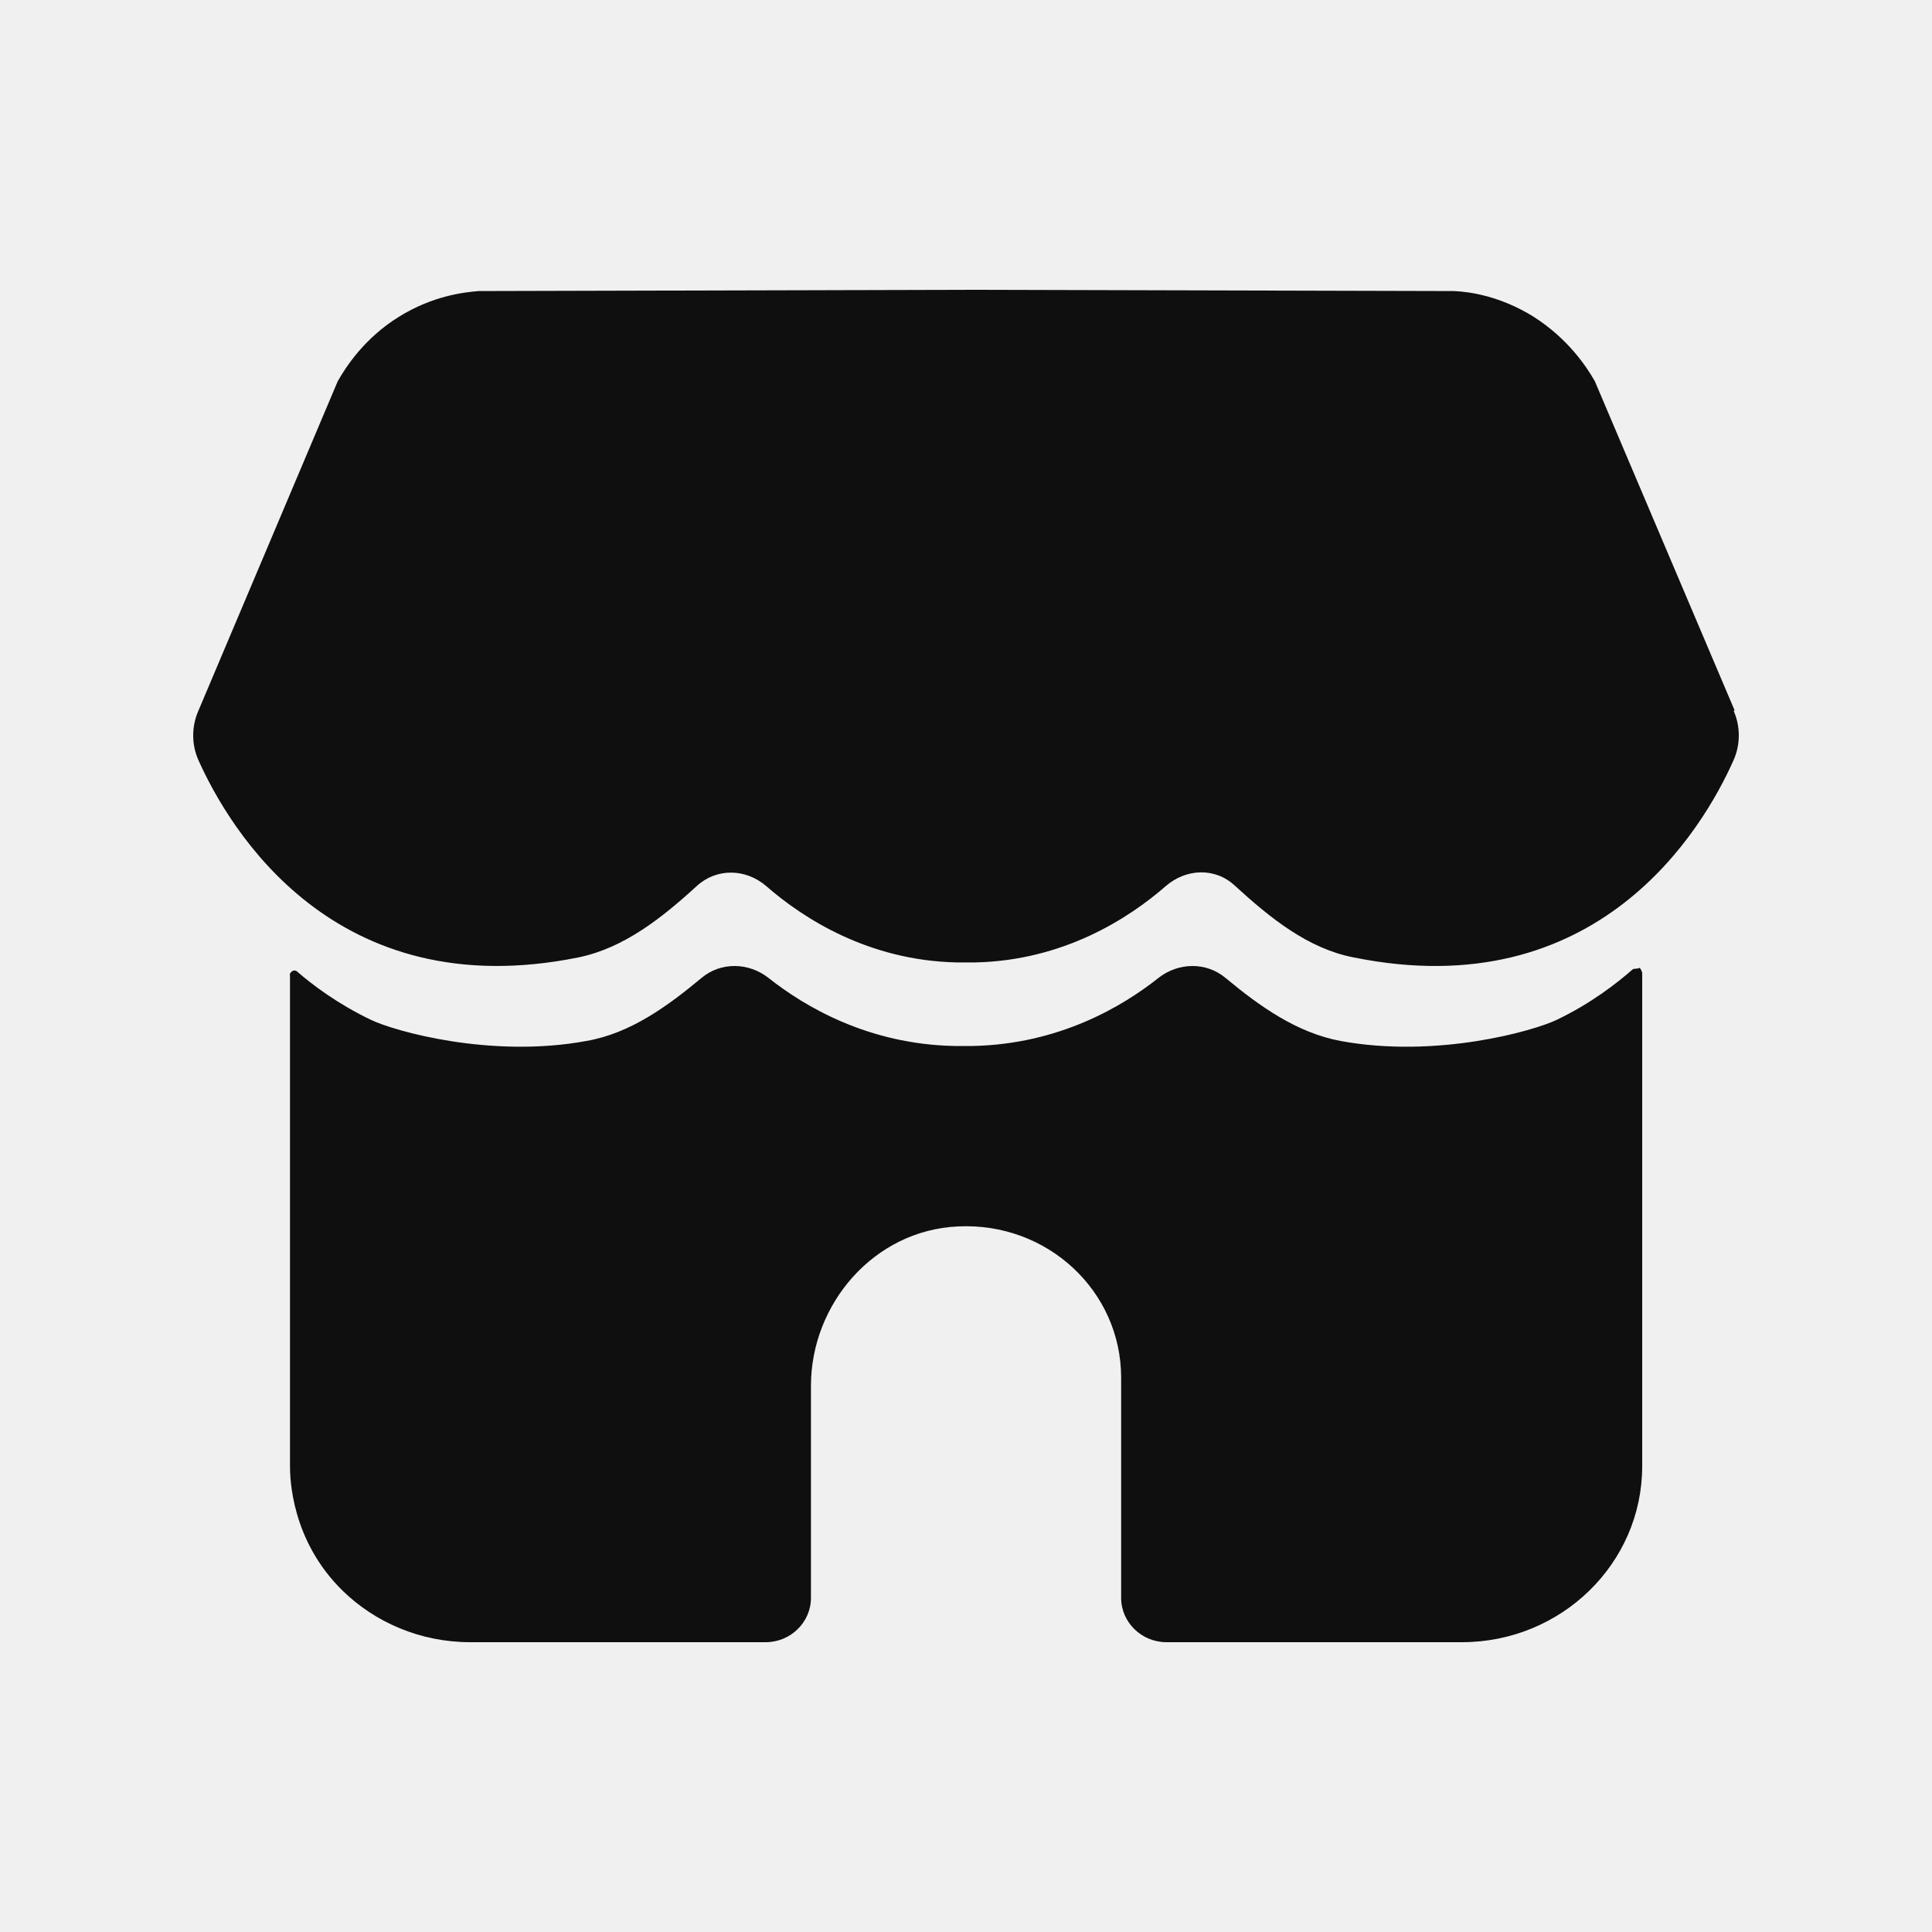
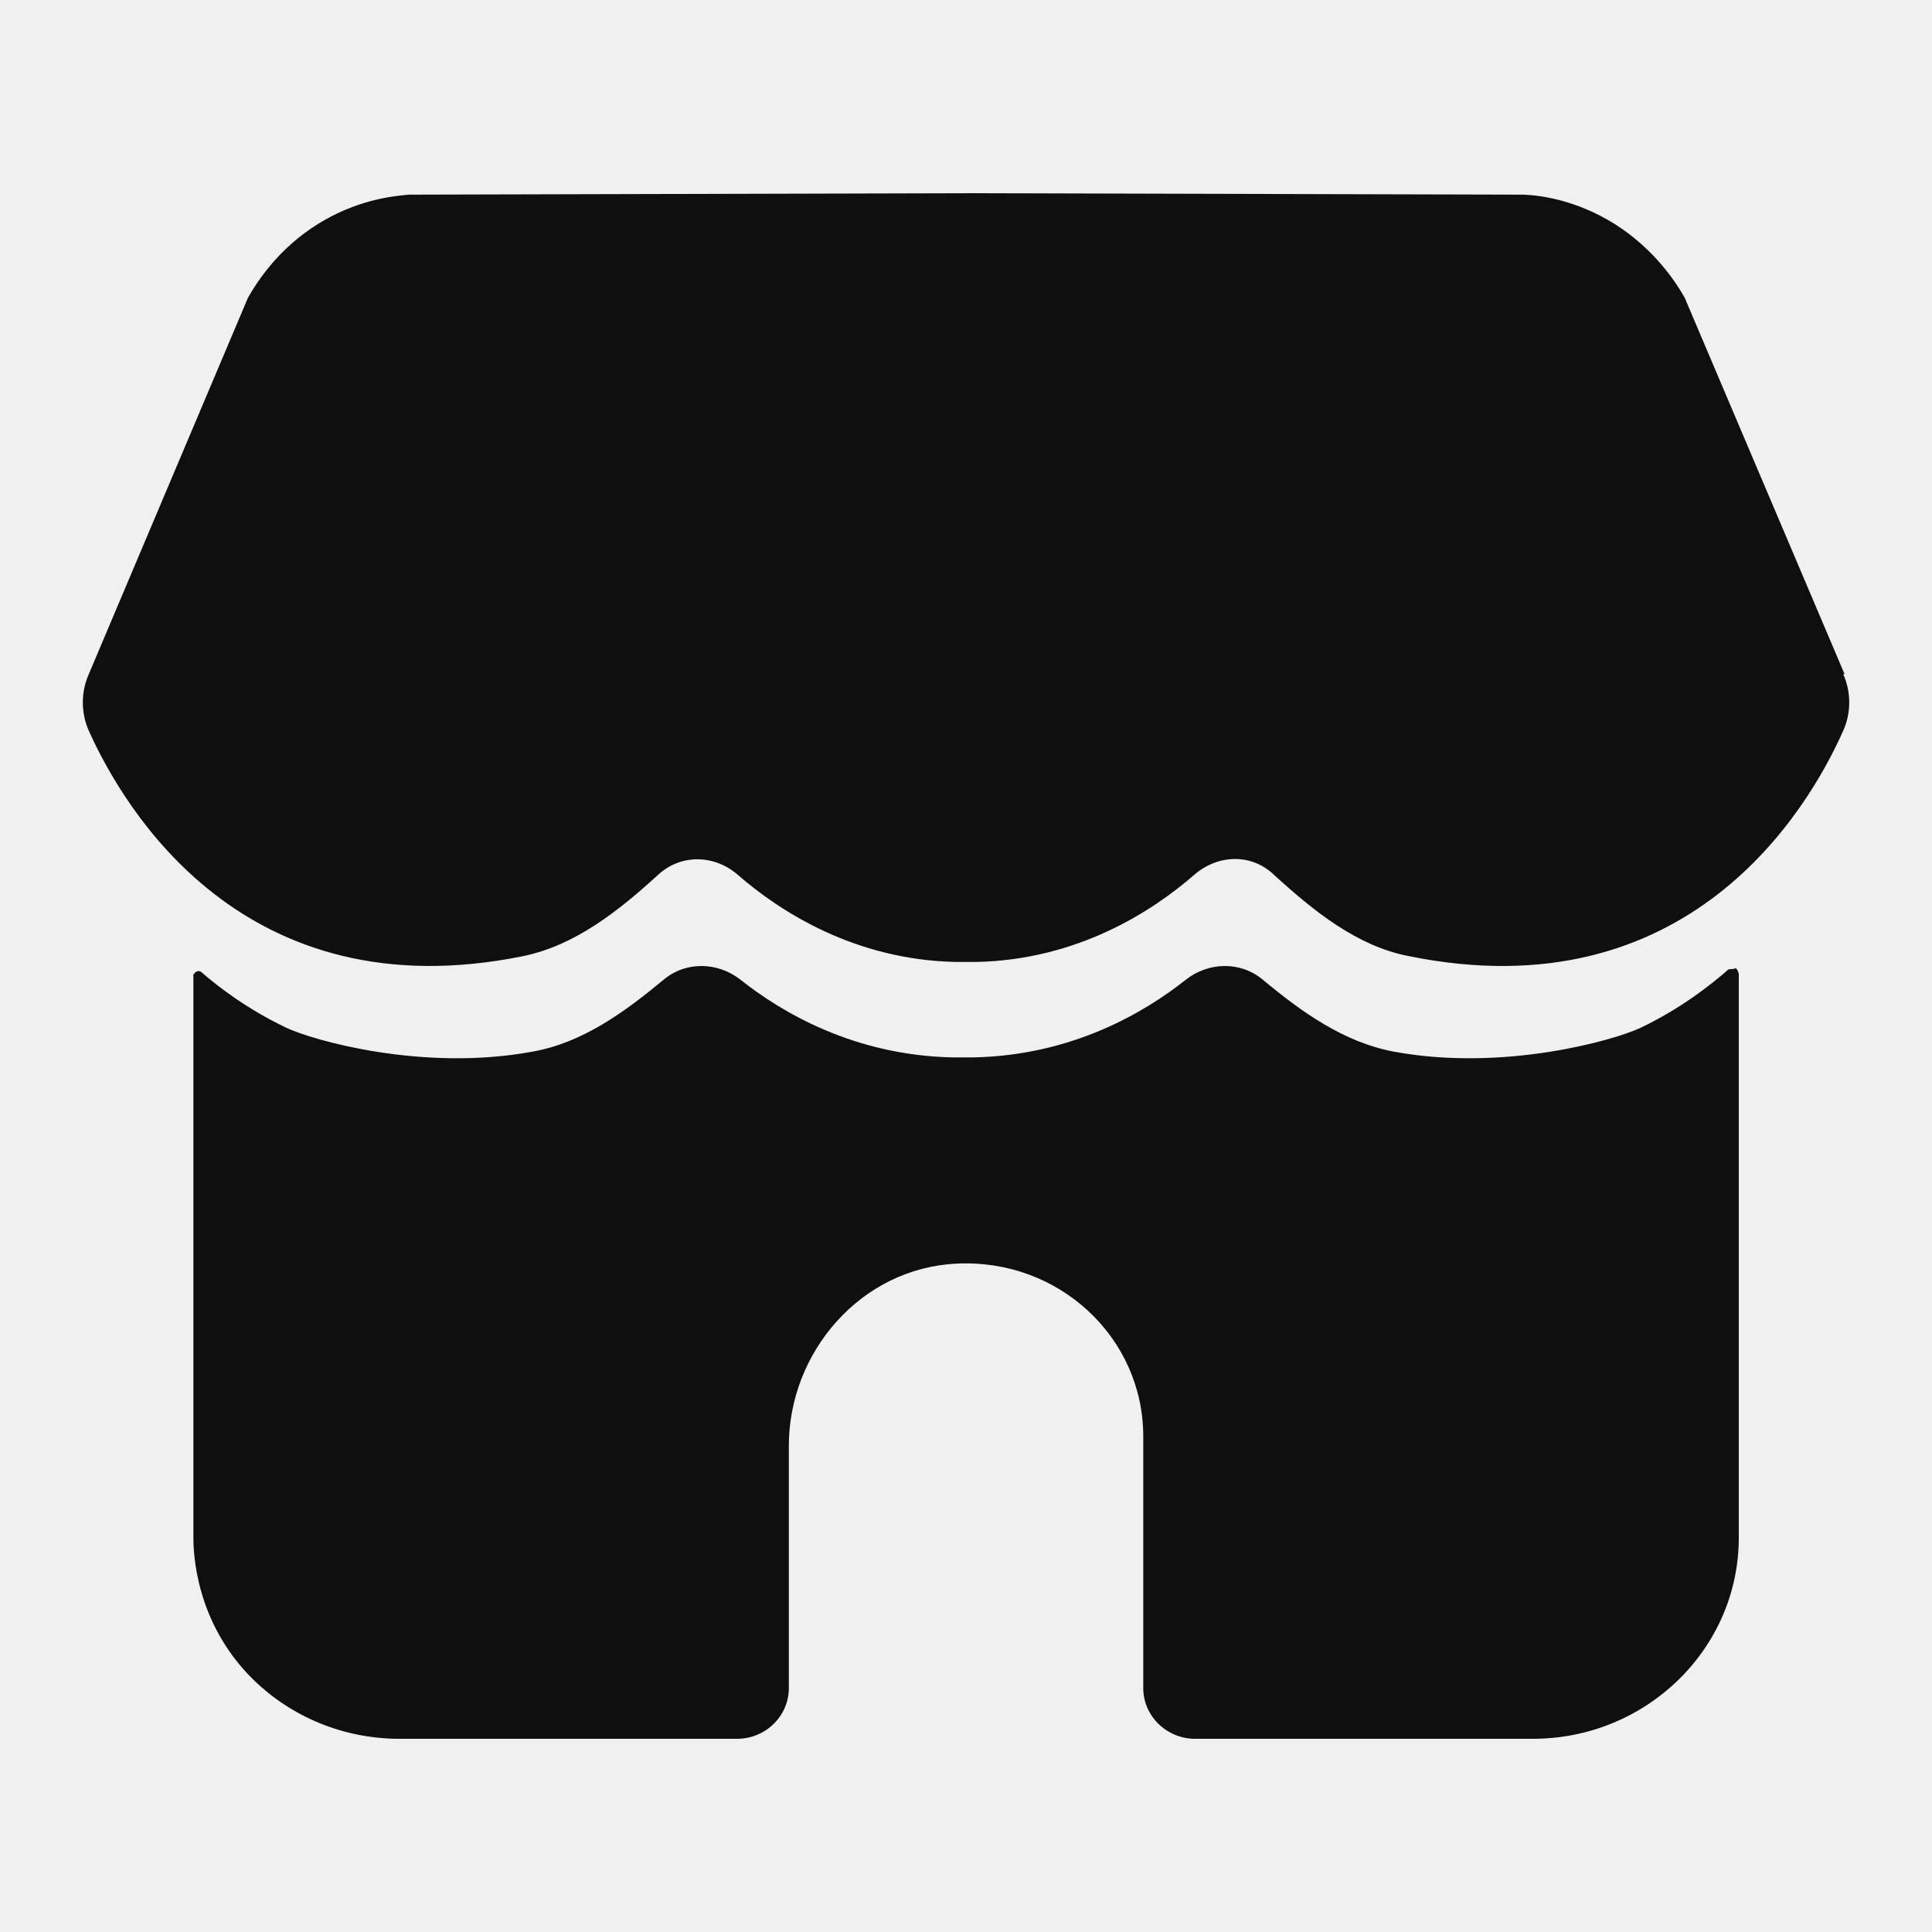
<svg xmlns="http://www.w3.org/2000/svg" width="20" height="20" viewBox="0 0 20 20" fill="none">
-   <g clip-path="url(#clip0_9578_12008)">
-     <path d="M17.958 7.357L16.51 3.947C16.425 3.797 16.232 3.506 15.876 3.279C15.532 3.065 15.213 3.019 15.05 3.013L10.012 3H10.006H10L4.956 3.013C4.793 3.026 4.474 3.065 4.13 3.279C3.774 3.499 3.581 3.797 3.496 3.947L2.054 7.357C1.982 7.519 1.982 7.707 2.054 7.869C2.374 8.582 3.46 10.423 5.988 9.911C6.459 9.814 6.851 9.503 7.213 9.172C7.418 8.984 7.719 8.99 7.931 9.172C8.317 9.509 8.992 9.943 9.903 9.963C9.94 9.963 9.97 9.963 10 9.963C10.03 9.963 10.066 9.963 10.097 9.963C11.008 9.943 11.683 9.509 12.069 9.172C12.28 8.99 12.582 8.977 12.787 9.172C13.149 9.503 13.541 9.82 14.012 9.911C16.54 10.423 17.626 8.588 17.946 7.869C18.018 7.707 18.018 7.519 17.946 7.357H17.958Z" fill="#0F0F10" />
-     <path d="M16.959 10.025C16.959 10.025 16.912 10.031 16.906 10.031C16.736 10.18 16.472 10.386 16.114 10.558C15.873 10.673 14.869 10.959 13.877 10.776C13.42 10.69 13.038 10.415 12.686 10.123C12.486 9.956 12.199 9.962 11.993 10.123C11.618 10.421 10.96 10.81 10.068 10.828C10.033 10.828 10.004 10.828 9.974 10.828C9.945 10.828 9.91 10.828 9.88 10.828C8.988 10.81 8.331 10.421 7.955 10.123C7.75 9.962 7.462 9.956 7.263 10.123C6.911 10.415 6.529 10.696 6.071 10.776C5.079 10.959 4.081 10.673 3.841 10.558C3.495 10.392 3.236 10.197 3.072 10.054C3.072 10.054 3.048 10.037 3.025 10.054C3.007 10.065 2.996 10.082 3.002 10.1C3.002 11.79 3.002 13.487 3.002 15.178C3.002 15.298 3.013 15.945 3.547 16.467C3.882 16.794 4.351 17 4.868 17H7.926C8.184 17 8.395 16.794 8.395 16.541V14.346C8.395 13.498 9.047 12.736 9.916 12.696C10.843 12.65 11.606 13.366 11.606 14.261V16.541C11.606 16.794 11.817 17 12.076 17H15.133C16.161 17 17 16.186 17 15.178V10.071C17 10.071 16.988 10.025 16.971 10.019L16.959 10.025Z" fill="#0F0F10" />
-   </g>
-   <defs>
-     <clipPath id="clip0_9578_12008">
-       <rect width="20" height="20" fill="white" />
-     </clipPath>
-   </defs>
+   <path d="M19.095 6.979L17.44 3.082C17.343 2.911 17.123 2.578 16.716 2.319C16.323 2.074 15.958 2.022 15.771 2.015L10.014 2H10.007H10L4.236 2.015C4.05 2.03 3.684 2.074 3.291 2.319C2.885 2.571 2.664 2.911 2.567 3.082L0.919 6.979C0.837 7.164 0.837 7.379 0.919 7.564C1.285 8.379 2.526 10.484 5.415 9.898C5.953 9.787 6.401 9.432 6.815 9.054C7.049 8.839 7.394 8.846 7.635 9.054C8.077 9.439 8.849 9.935 9.89 9.958C9.931 9.958 9.966 9.958 10 9.958C10.035 9.958 10.076 9.958 10.111 9.958C11.152 9.935 11.924 9.439 12.365 9.054C12.607 8.846 12.951 8.831 13.186 9.054C13.6 9.432 14.048 9.795 14.585 9.898C17.474 10.484 18.716 8.387 19.081 7.564C19.164 7.379 19.164 7.164 19.081 6.979H19.095Z" fill="#0F0F10" />
+   <path d="M17.953 10.029C17.953 10.029 17.899 10.035 17.893 10.035C17.698 10.206 17.396 10.441 16.987 10.638C16.712 10.769 15.565 11.096 14.431 10.887C13.908 10.789 13.472 10.474 13.07 10.14C12.842 9.95 12.513 9.957 12.278 10.14C11.849 10.481 11.098 10.926 10.078 10.946C10.038 10.946 10.004 10.946 9.971 10.946C9.937 10.946 9.897 10.946 9.863 10.946C8.844 10.926 8.092 10.481 7.663 10.14C7.428 9.957 7.1 9.95 6.872 10.14C6.469 10.474 6.033 10.795 5.51 10.887C4.376 11.096 3.236 10.769 2.961 10.638C2.565 10.448 2.27 10.225 2.082 10.061C2.082 10.061 2.055 10.042 2.029 10.061C2.008 10.075 1.995 10.094 2.002 10.114C2.002 12.046 2.002 13.985 2.002 15.917C2.002 16.055 2.015 16.795 2.626 17.391C3.008 17.764 3.545 18 4.135 18H7.63C7.925 18 8.166 17.764 8.166 17.476V14.967C8.166 13.998 8.911 13.127 9.904 13.081C10.963 13.029 11.835 13.847 11.835 14.869V17.476C11.835 17.764 12.077 18 12.372 18H15.867C17.041 18 18 17.07 18 15.917V10.081C18 10.081 17.987 10.029 17.966 10.022L17.953 10.029Z" fill="#0F0F10" />
</svg>
